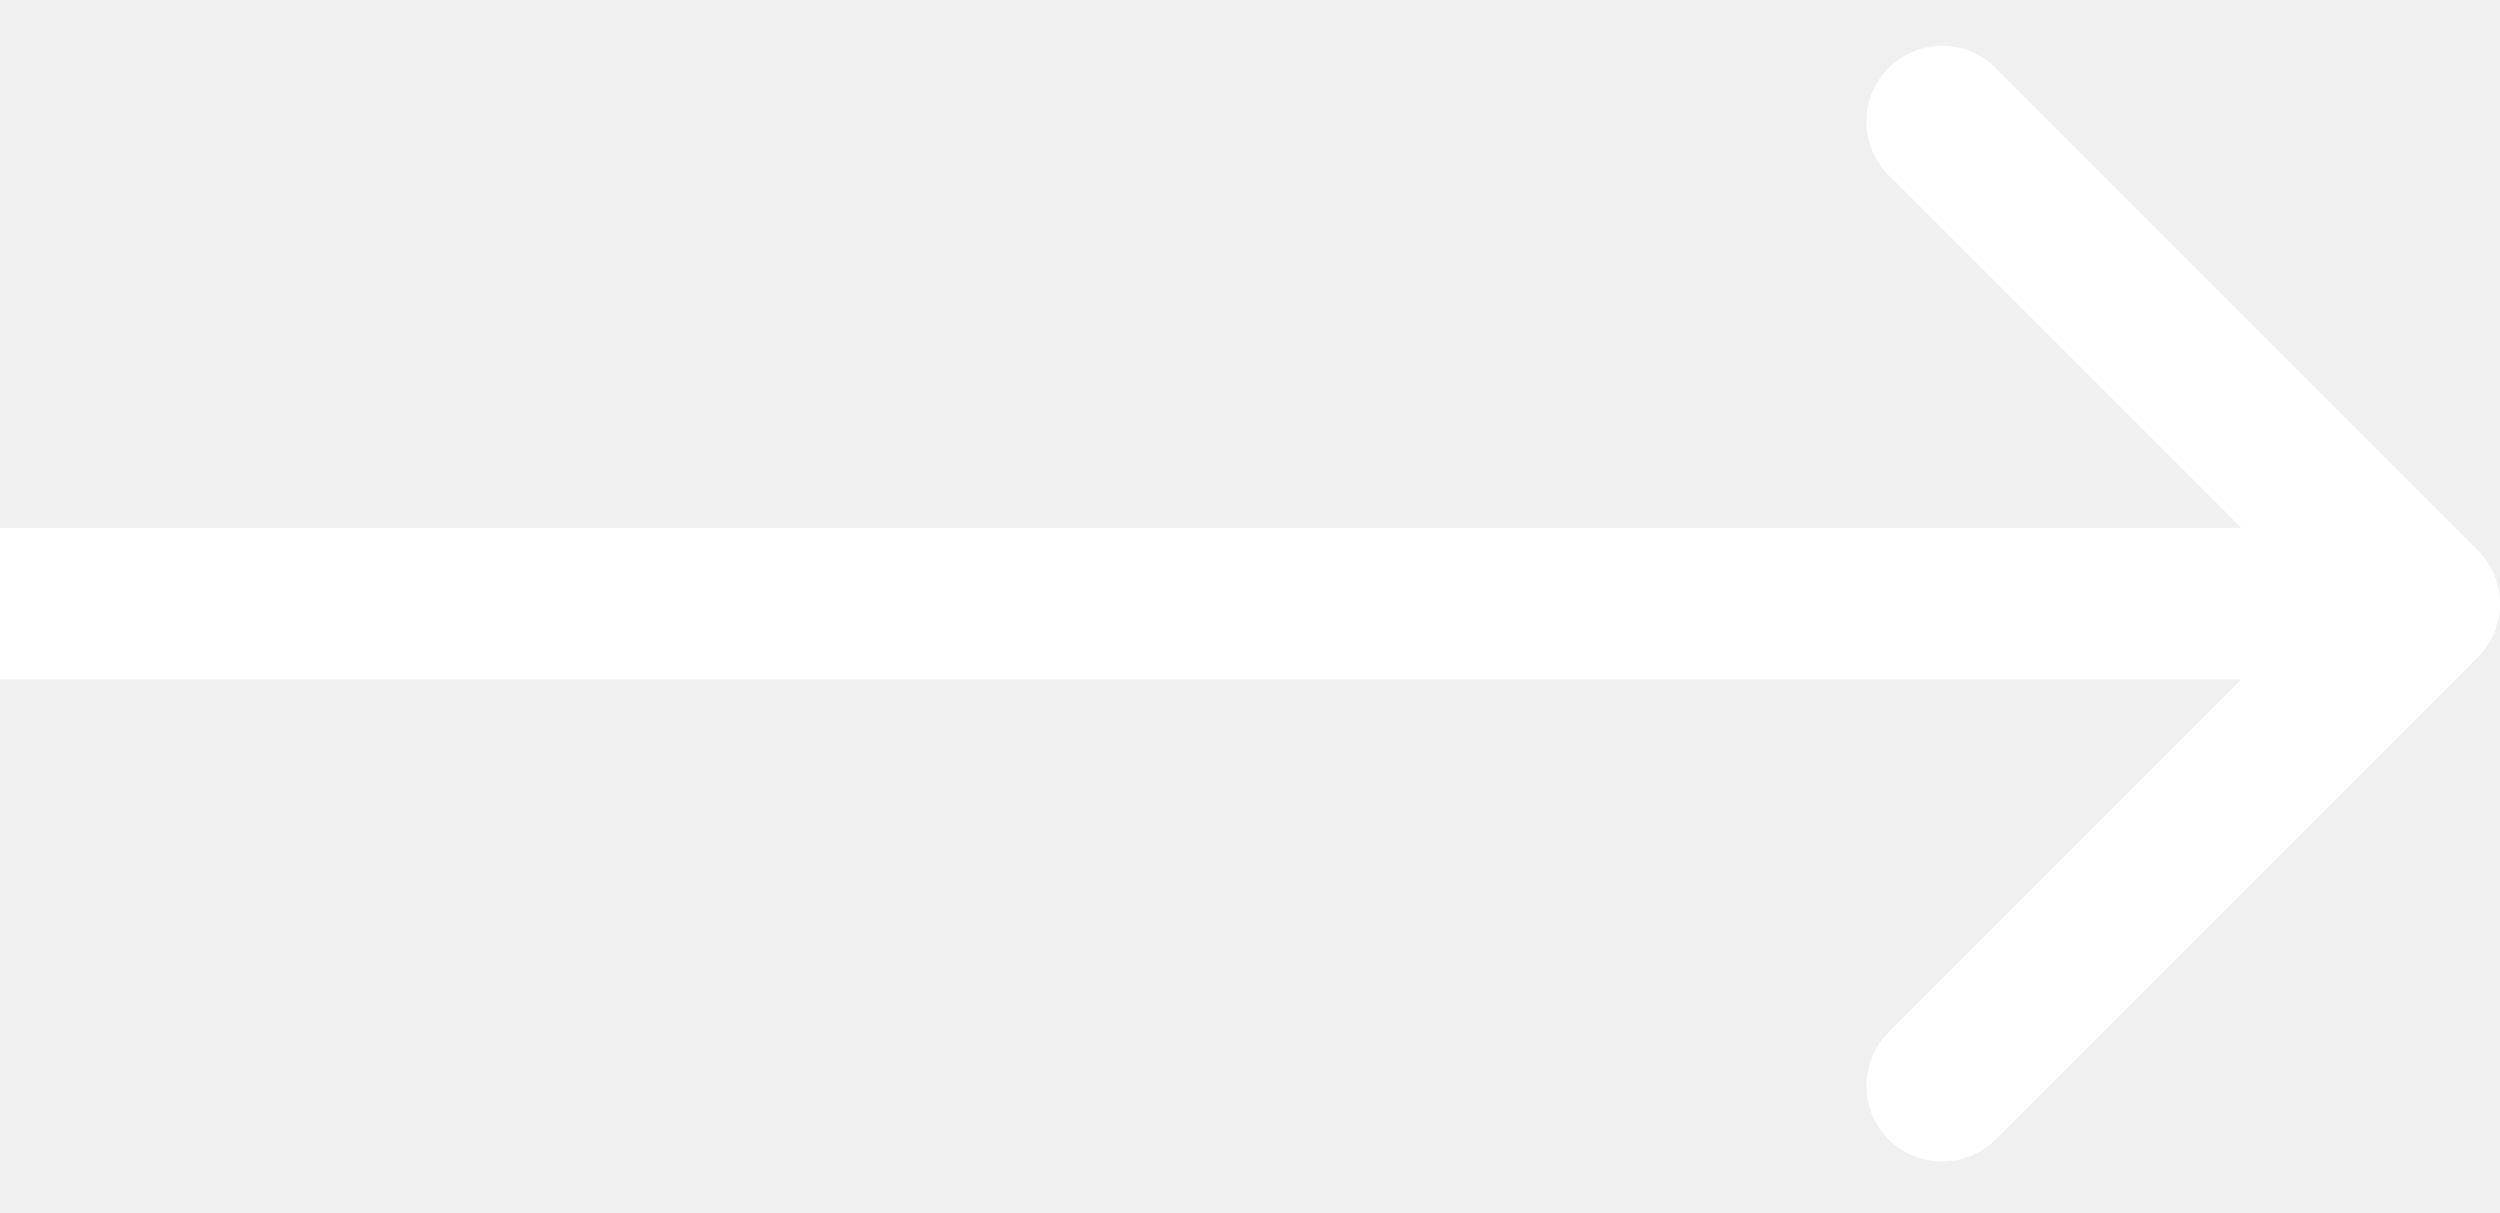
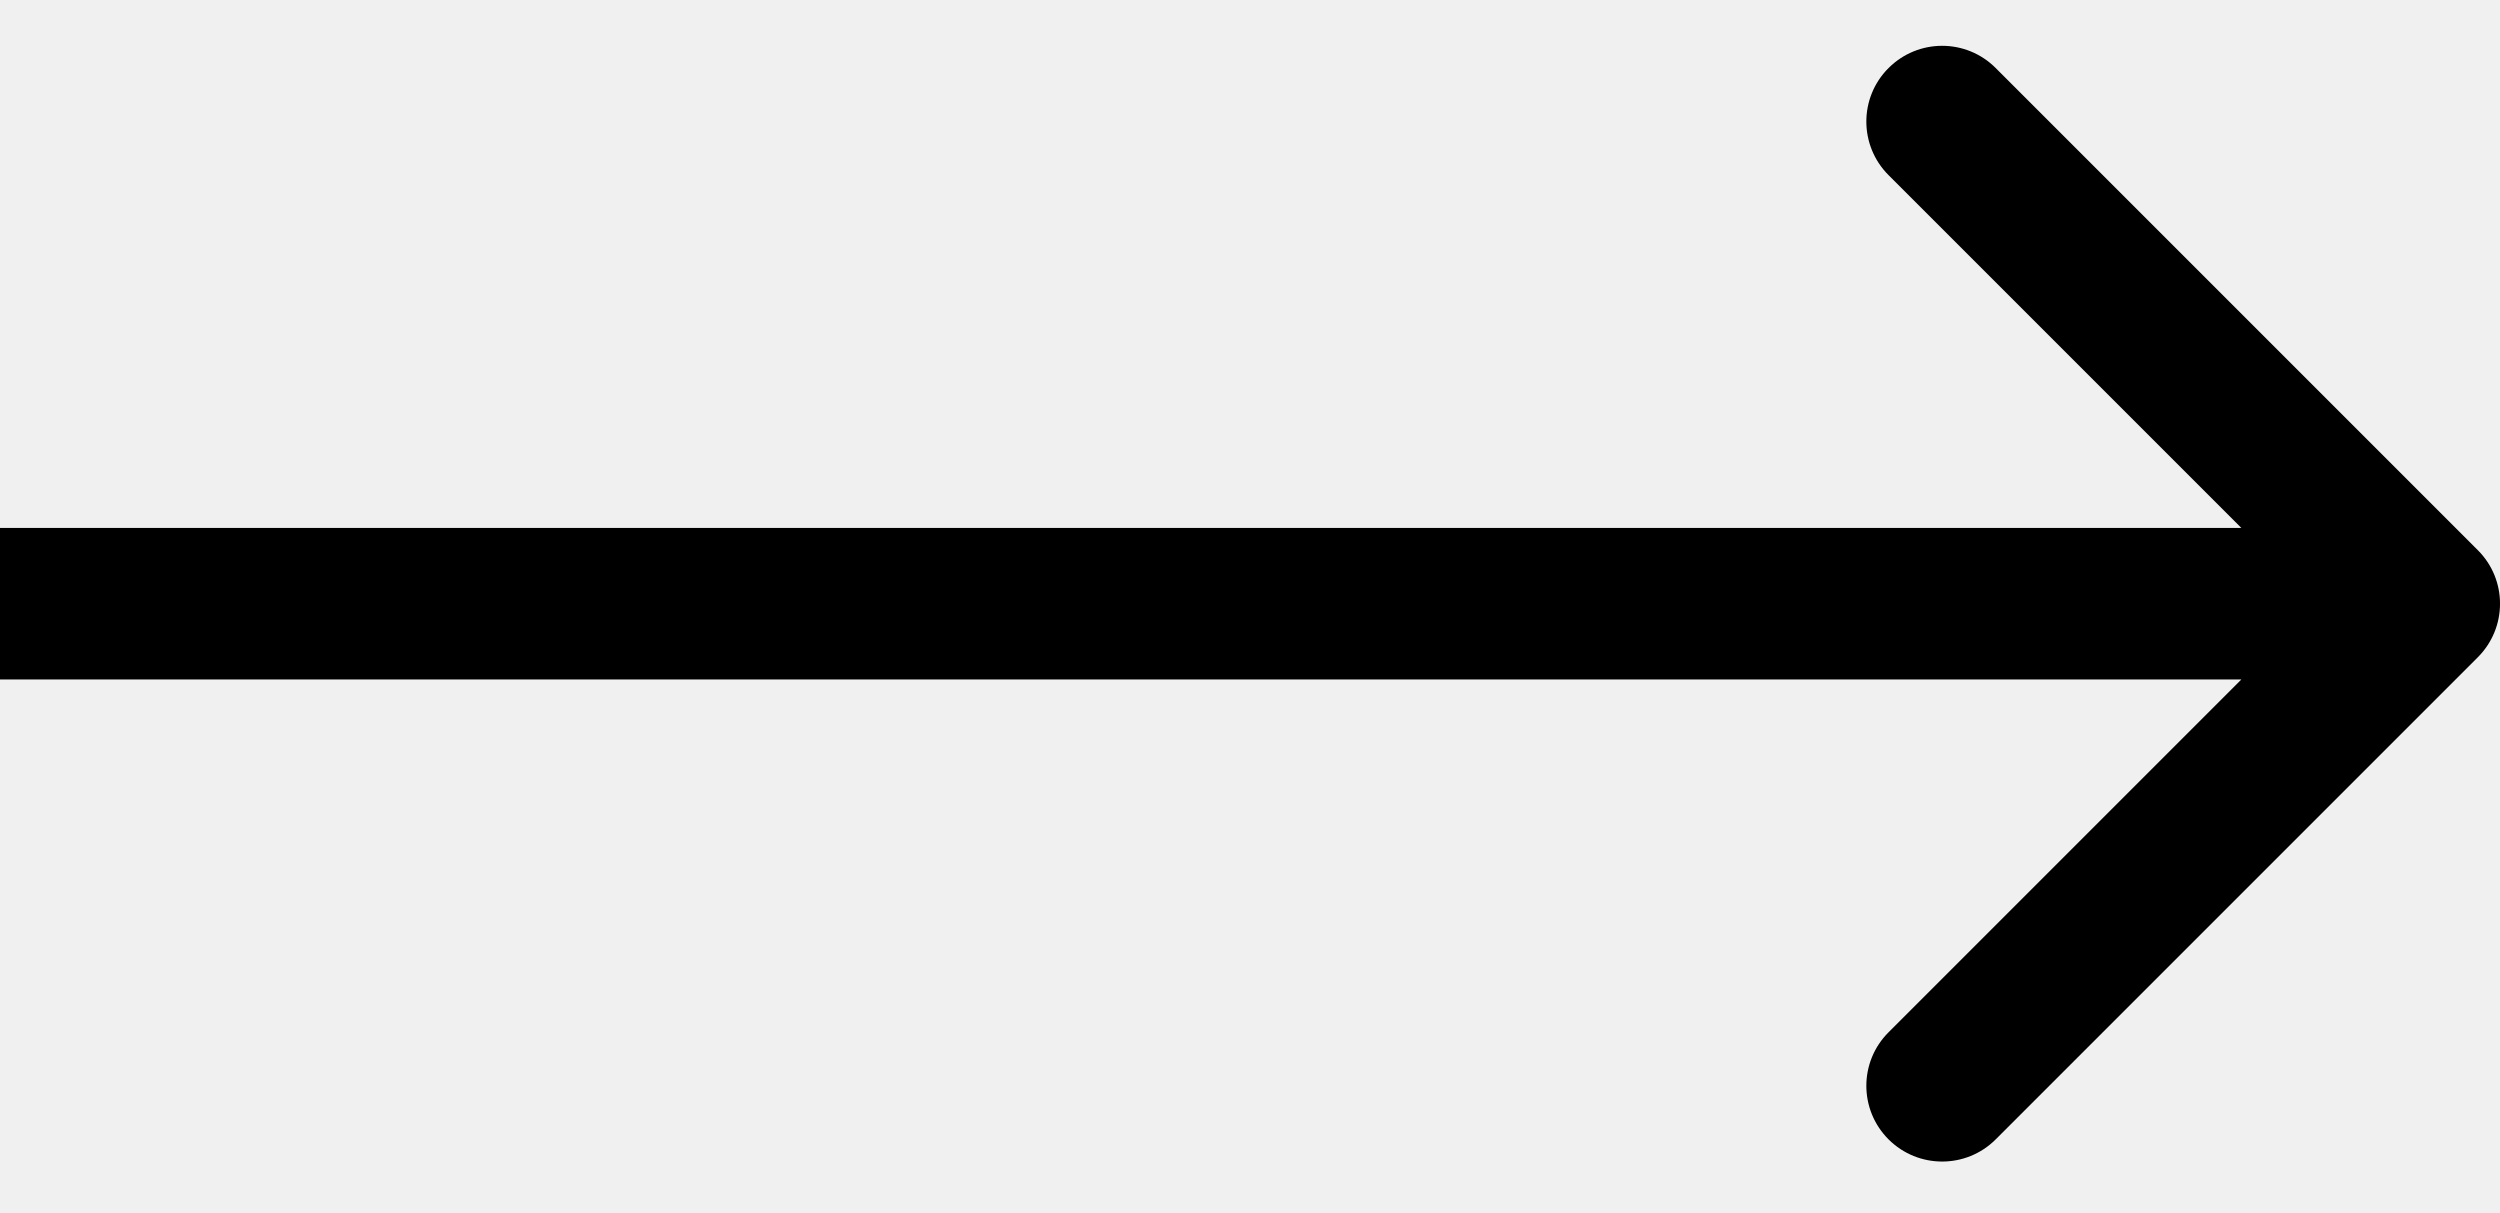
<svg xmlns="http://www.w3.org/2000/svg" width="33" height="16" viewBox="0 0 33 16" fill="none">
-   <path d="M32.707 8.676C33.098 8.285 33.098 7.652 32.707 7.262L26.343 0.898C25.953 0.507 25.32 0.507 24.929 0.898C24.538 1.288 24.538 1.921 24.929 2.312L30.586 7.969L24.929 13.626C24.538 14.016 24.538 14.649 24.929 15.04C25.32 15.43 25.953 15.43 26.343 15.04L32.707 8.676ZM0 8.969H32V6.969H0V8.969Z" fill="white" />
+   <path d="M32.707 8.676C33.098 8.285 33.098 7.652 32.707 7.262L26.343 0.898C25.953 0.507 25.32 0.507 24.929 0.898C24.538 1.288 24.538 1.921 24.929 2.312L30.586 7.969L24.929 13.626C24.538 14.016 24.538 14.649 24.929 15.04C25.32 15.43 25.953 15.43 26.343 15.04L32.707 8.676ZM0 8.969H32V6.969H0V8.969Z" fill="currentColor" />
</svg>
